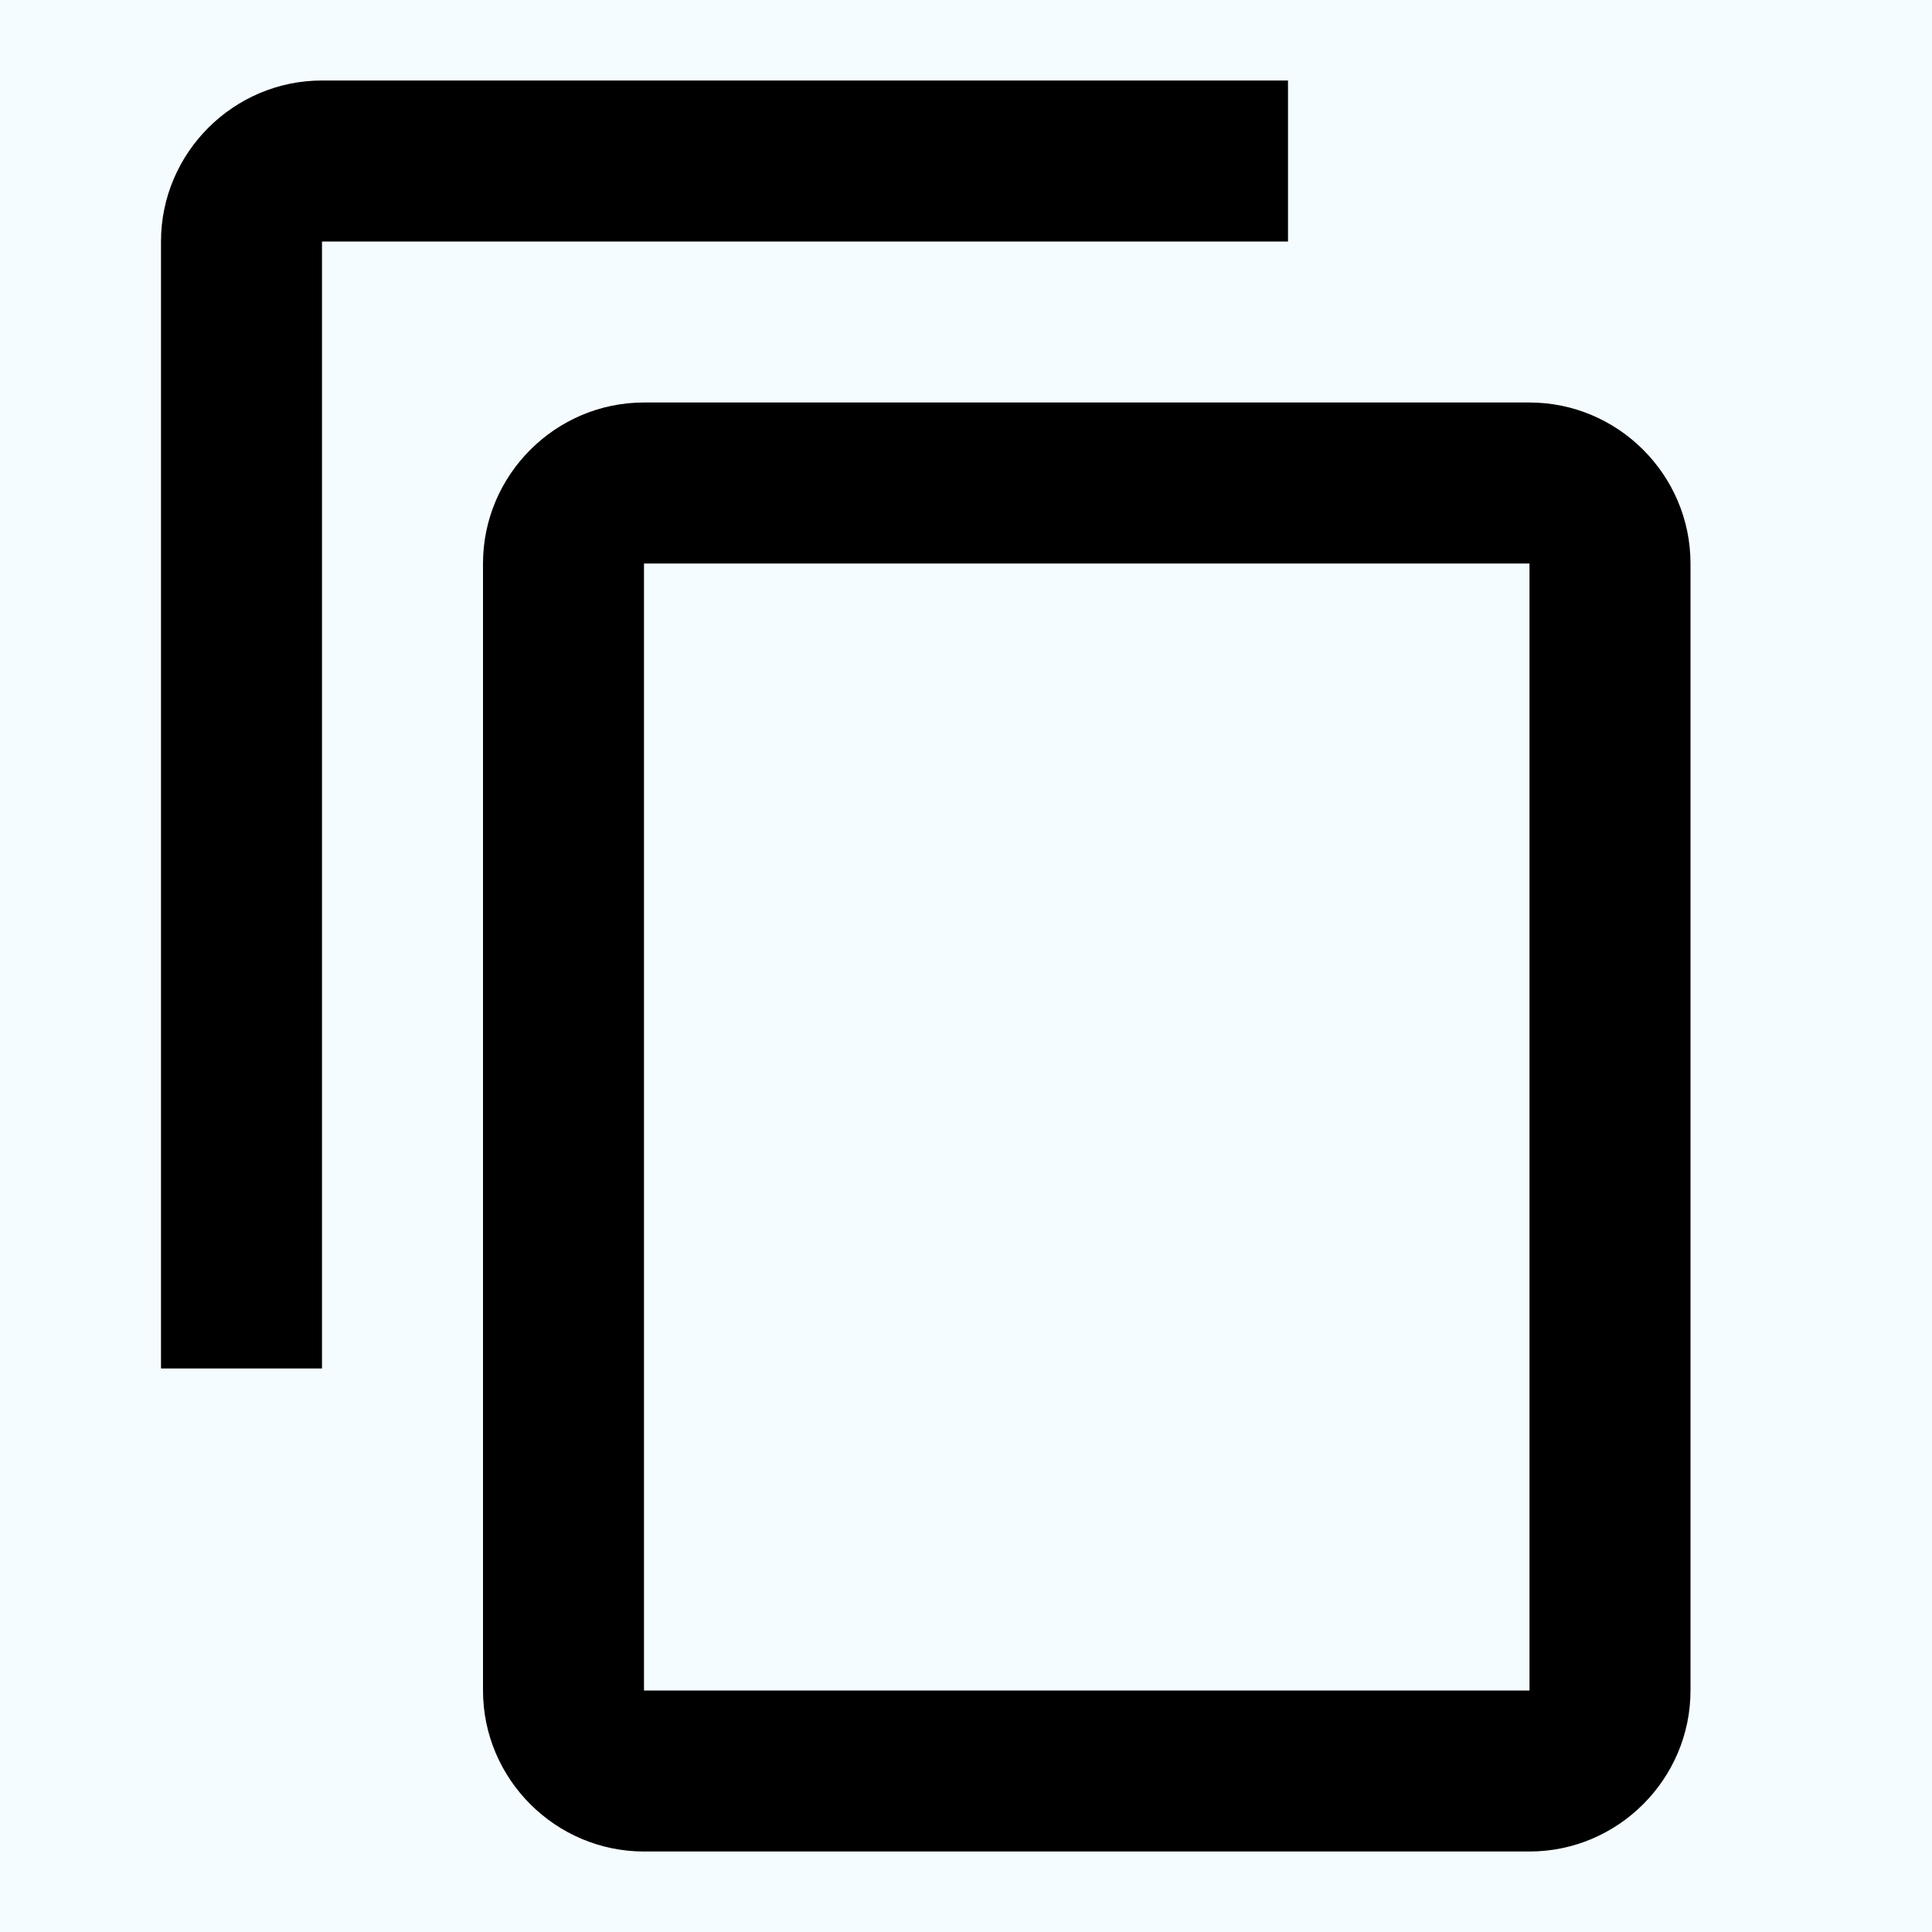
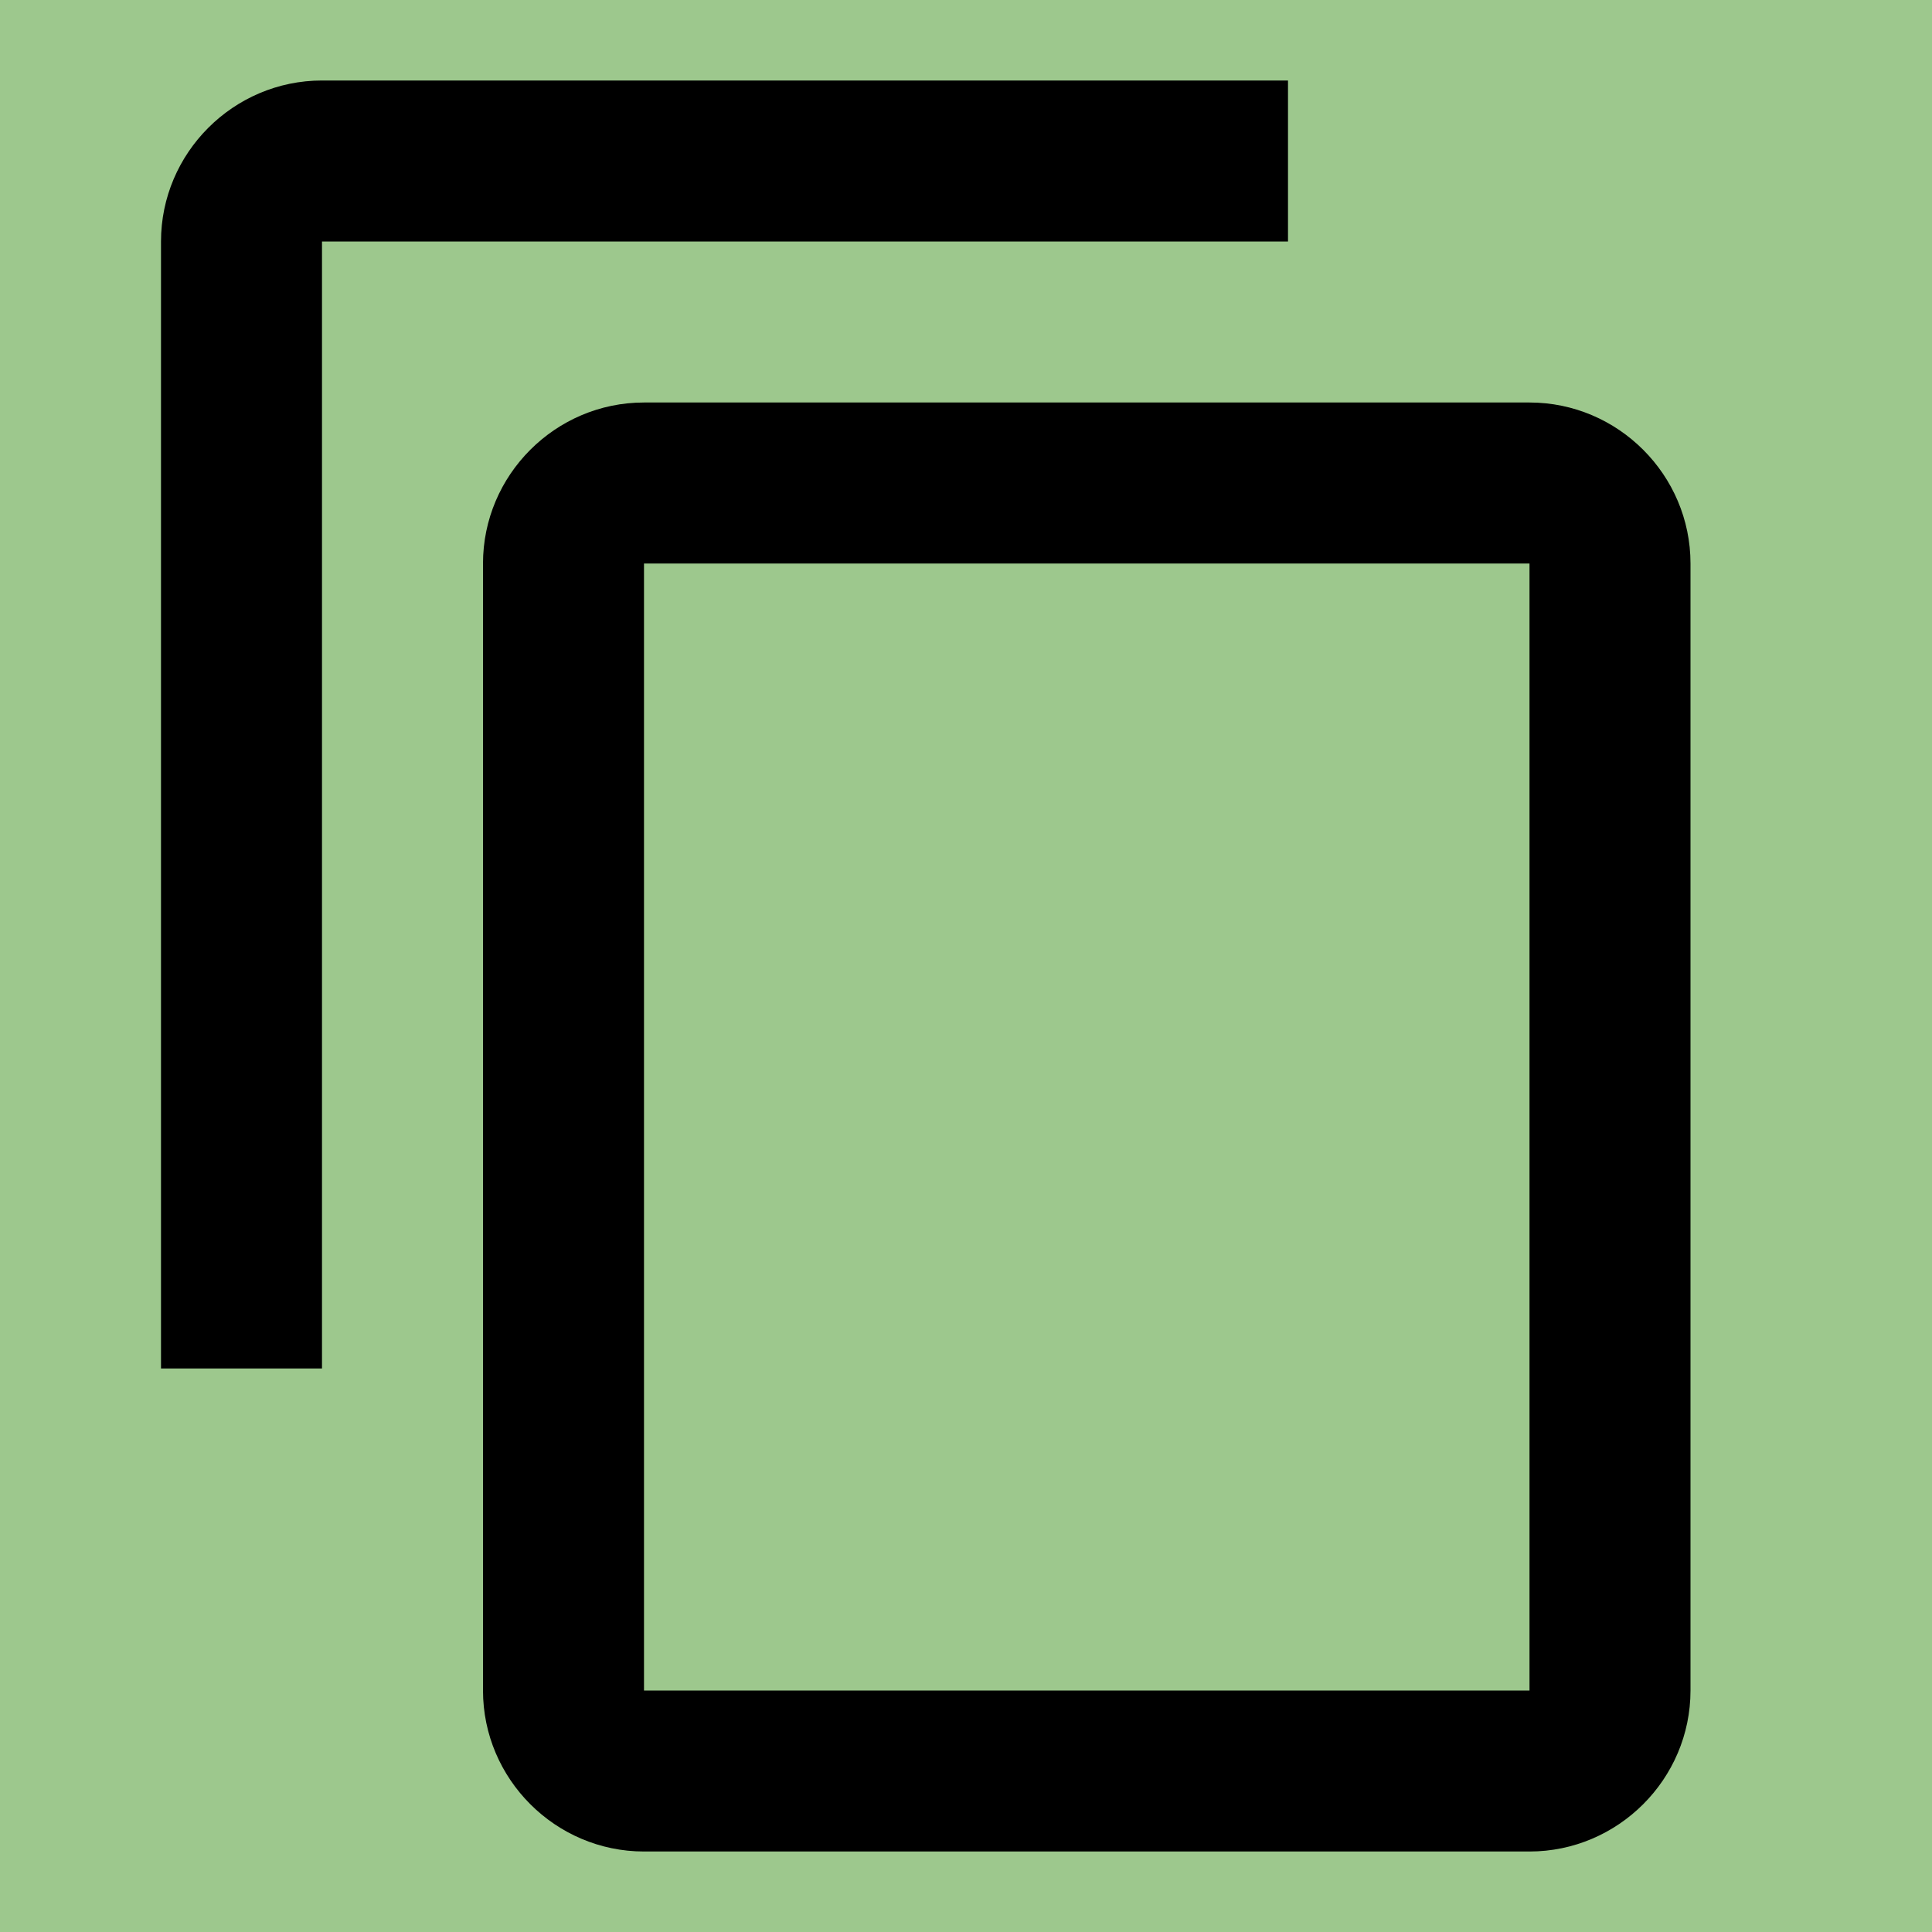
- <svg xmlns="http://www.w3.org/2000/svg" height="24px" viewBox="0 0 24 24" width="24px" fill="#000000">
-   <path d="M0 0h24v24H0z" fill="#f5fcff" />
+ <svg xmlns="http://www.w3.org/2000/svg" height="24px" viewBox="0 0 24 24" width="24px" fill="#fffff">
+   <path d="M0 0h24v24H0z" fill="#9DC88D" />
  <path d="M16 1H4c-1.1 0-2 .9-2 2v14h2V3h12V1zm3 4H8c-1.1 0-2 .9-2 2v14c0 1.1.9 2 2 2h11c1.1 0 2-.9 2-2V7c0-1.1-.9-2-2-2zm0 16H8V7h11v14z" />
</svg>
